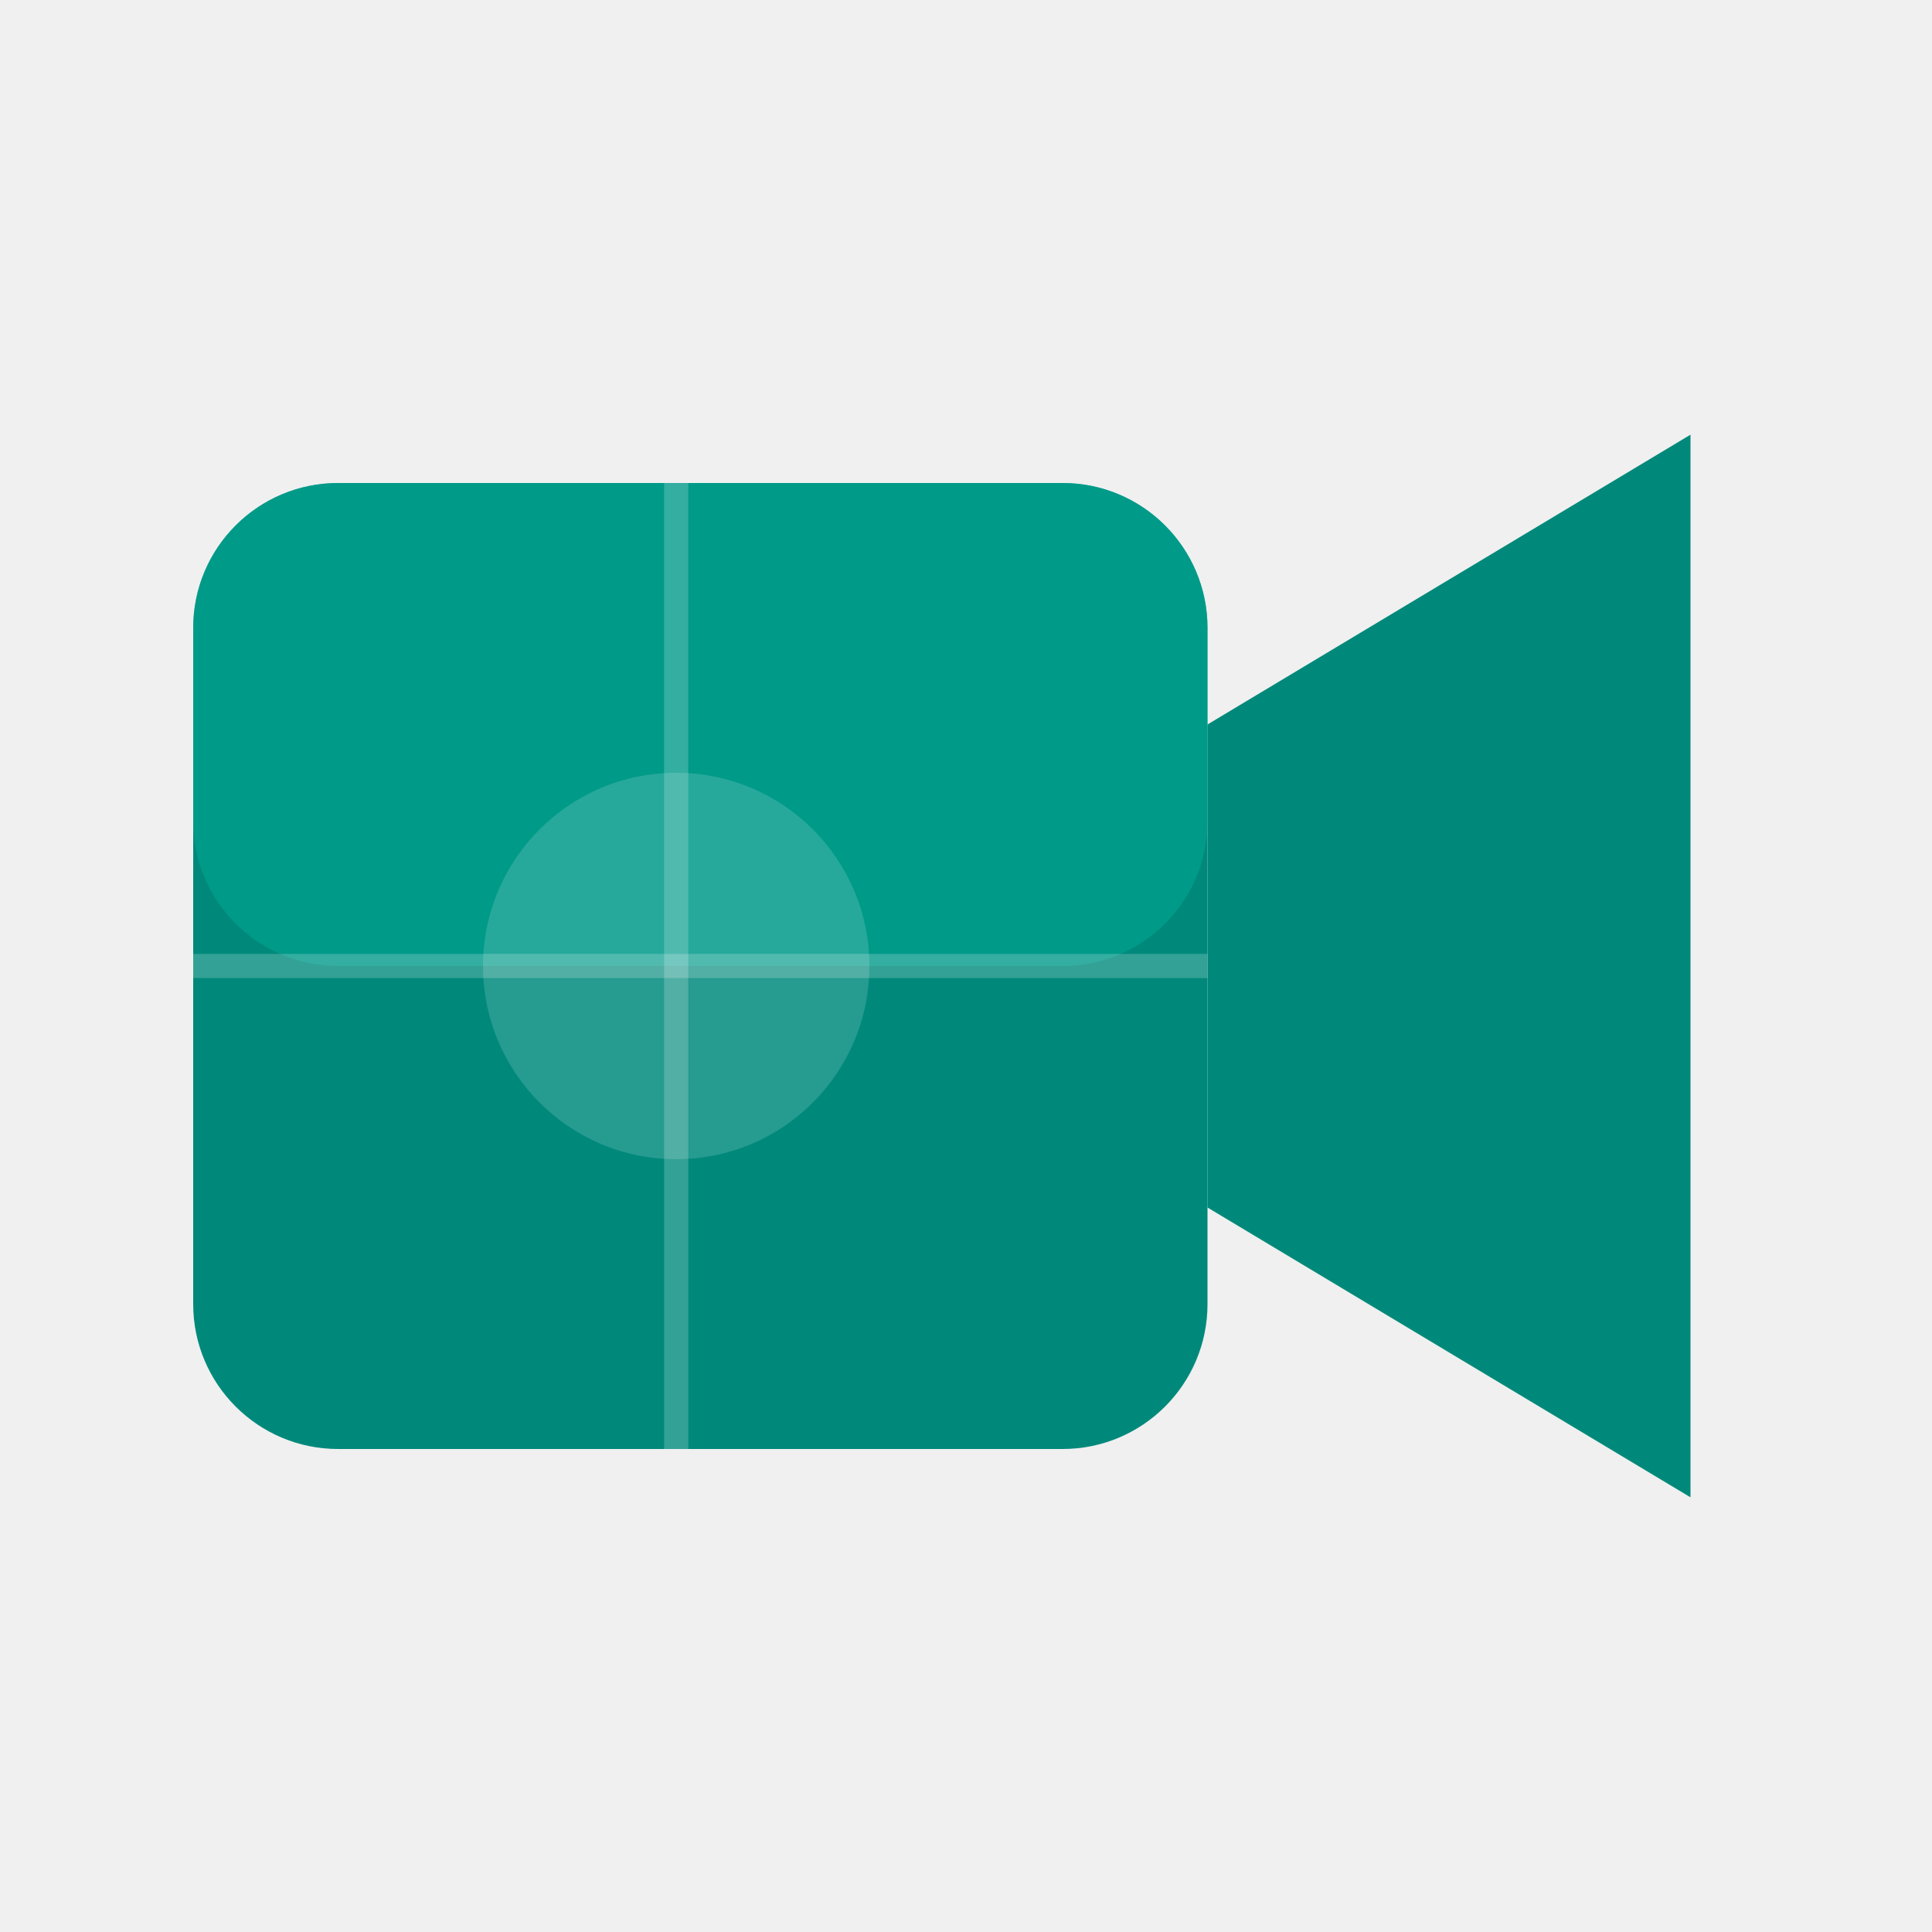
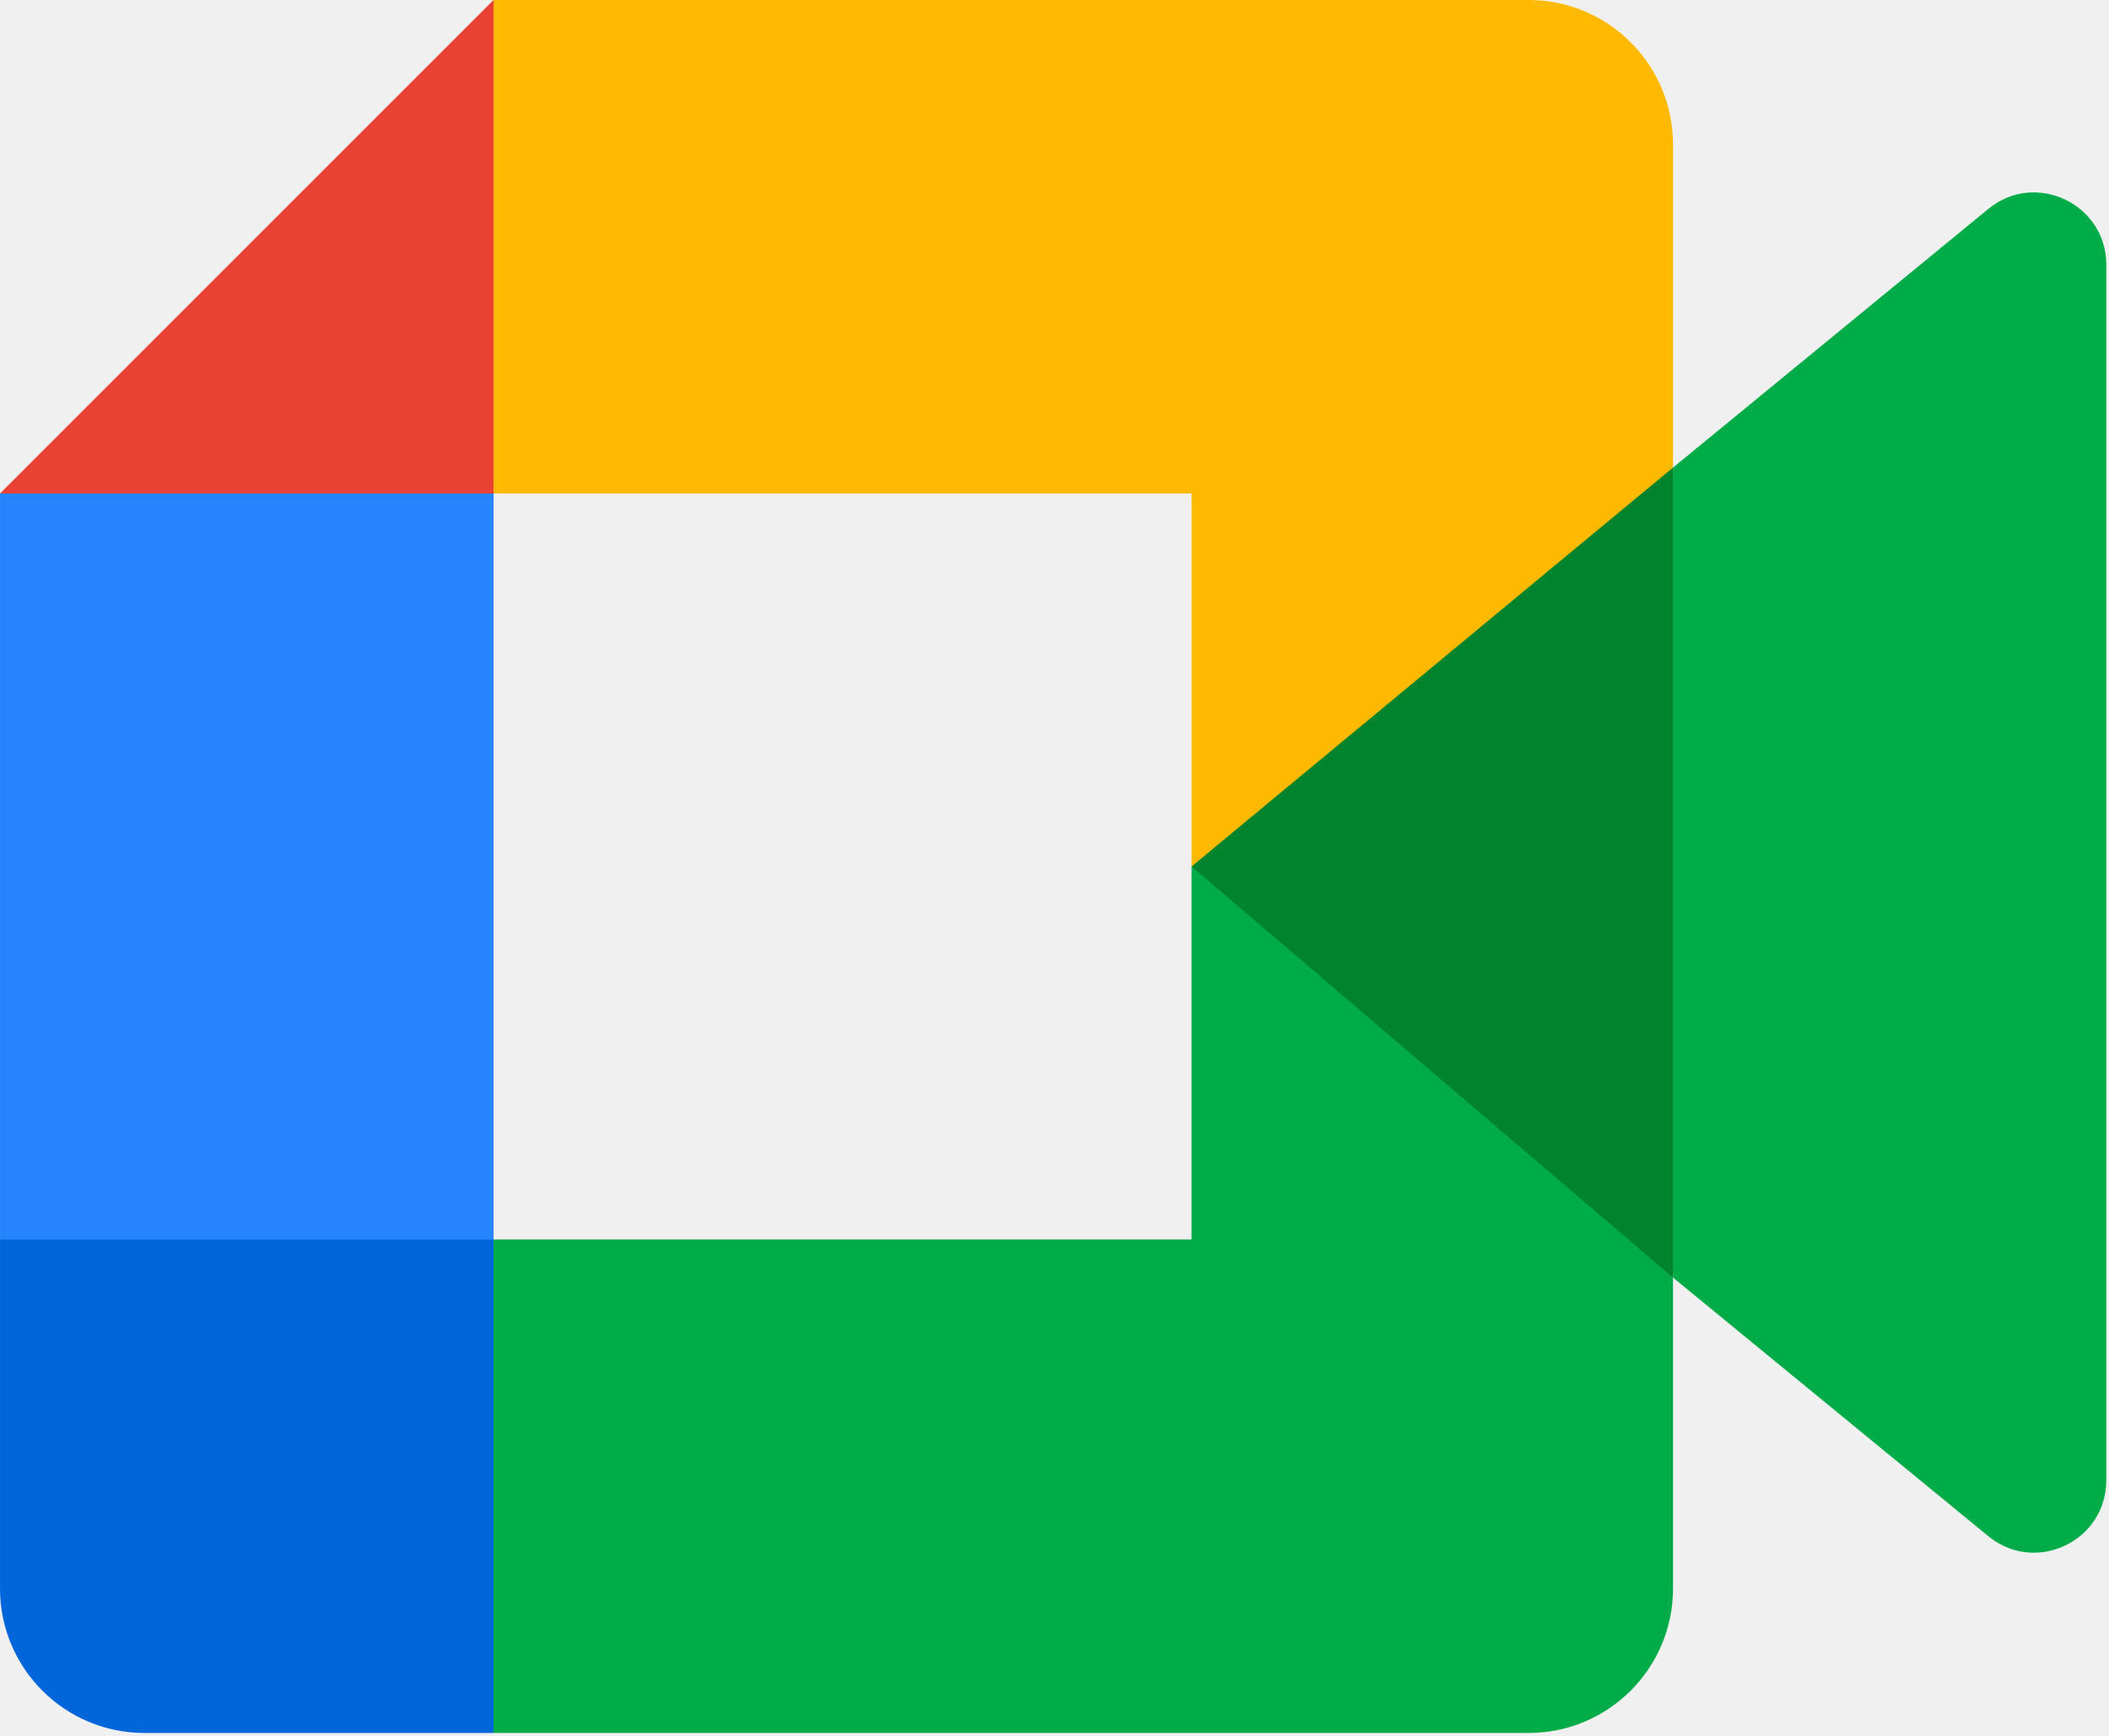
- <svg xmlns="http://www.w3.org/2000/svg" viewBox="0 0 40 40" fill="none">
-   <rect x="4" y="10" width="21" height="20" rx="3" fill="#00897B" />
-   <polygon points="25,15 35,9 35,31 25,25" fill="#00897B" />
-   <rect x="4" y="10" width="21" height="10" rx="3" fill="#00AC97" opacity="0.5" />
-   <circle cx="14" cy="20" r="4" fill="white" opacity="0.15" />
-   <line x1="14" y1="10" x2="14" y2="30" stroke="white" stroke-width="0.5" opacity="0.2" />
-   <line x1="4" y1="20" x2="25" y2="20" stroke="white" stroke-width="0.5" opacity="0.2" />
+ <svg xmlns="http://www.w3.org/2000/svg" viewBox="0 0 622 512" fill="none">
+   <g clip-path="url(#a)">
+     <path d="M351.419 255.568L411.978 324.79L493.418 376.827L507.584 256.005L493.418 137.908L410.418 183.621L351.419 255.568Z" fill="#00832D" />
+     <path d="M0.003 365.583V468.541C0.003 492.049 19.085 511.136 42.598 511.136H145.556L166.876 433.344L145.556 365.583L74.92 344.263L0.003 365.583Z" fill="#0066DA" />
+     <path d="M145.556 -7.62939e-06L0.003 145.554L74.925 166.822L145.556 145.554L166.488 78.715L145.556 -7.62939e-06Z" fill="#E94235" />
+     <path d="M0.005 365.629H145.556V145.551H0.005V365.629Z" fill="#2684FC" />
+     <path d="M586.398 61.629L493.416 137.91V376.827L586.782 453.404C600.758 464.352 621.204 454.374 621.204 436.607V78.086C621.204 60.122 600.271 50.193 586.396 61.632" fill="#00AC47" />
+     <path d="M351.419 255.568V365.583H145.556V511.136H450.825C474.338 511.136 493.418 492.049 493.418 468.541V376.827L351.419 255.568Z" fill="#00AC47" />
+     <path d="M450.825 -7.62939e-06H145.556V145.554H351.419V255.568L493.42 137.905V42.598C493.42 19.085 474.338 0.002 450.825 0.002" fill="#FFBA00" />
+   </g>
+   <defs>
+     <clipPath id="a">
+       <rect width="621.2" height="512" fill="white" />
+     </clipPath>
+   </defs>
</svg>
